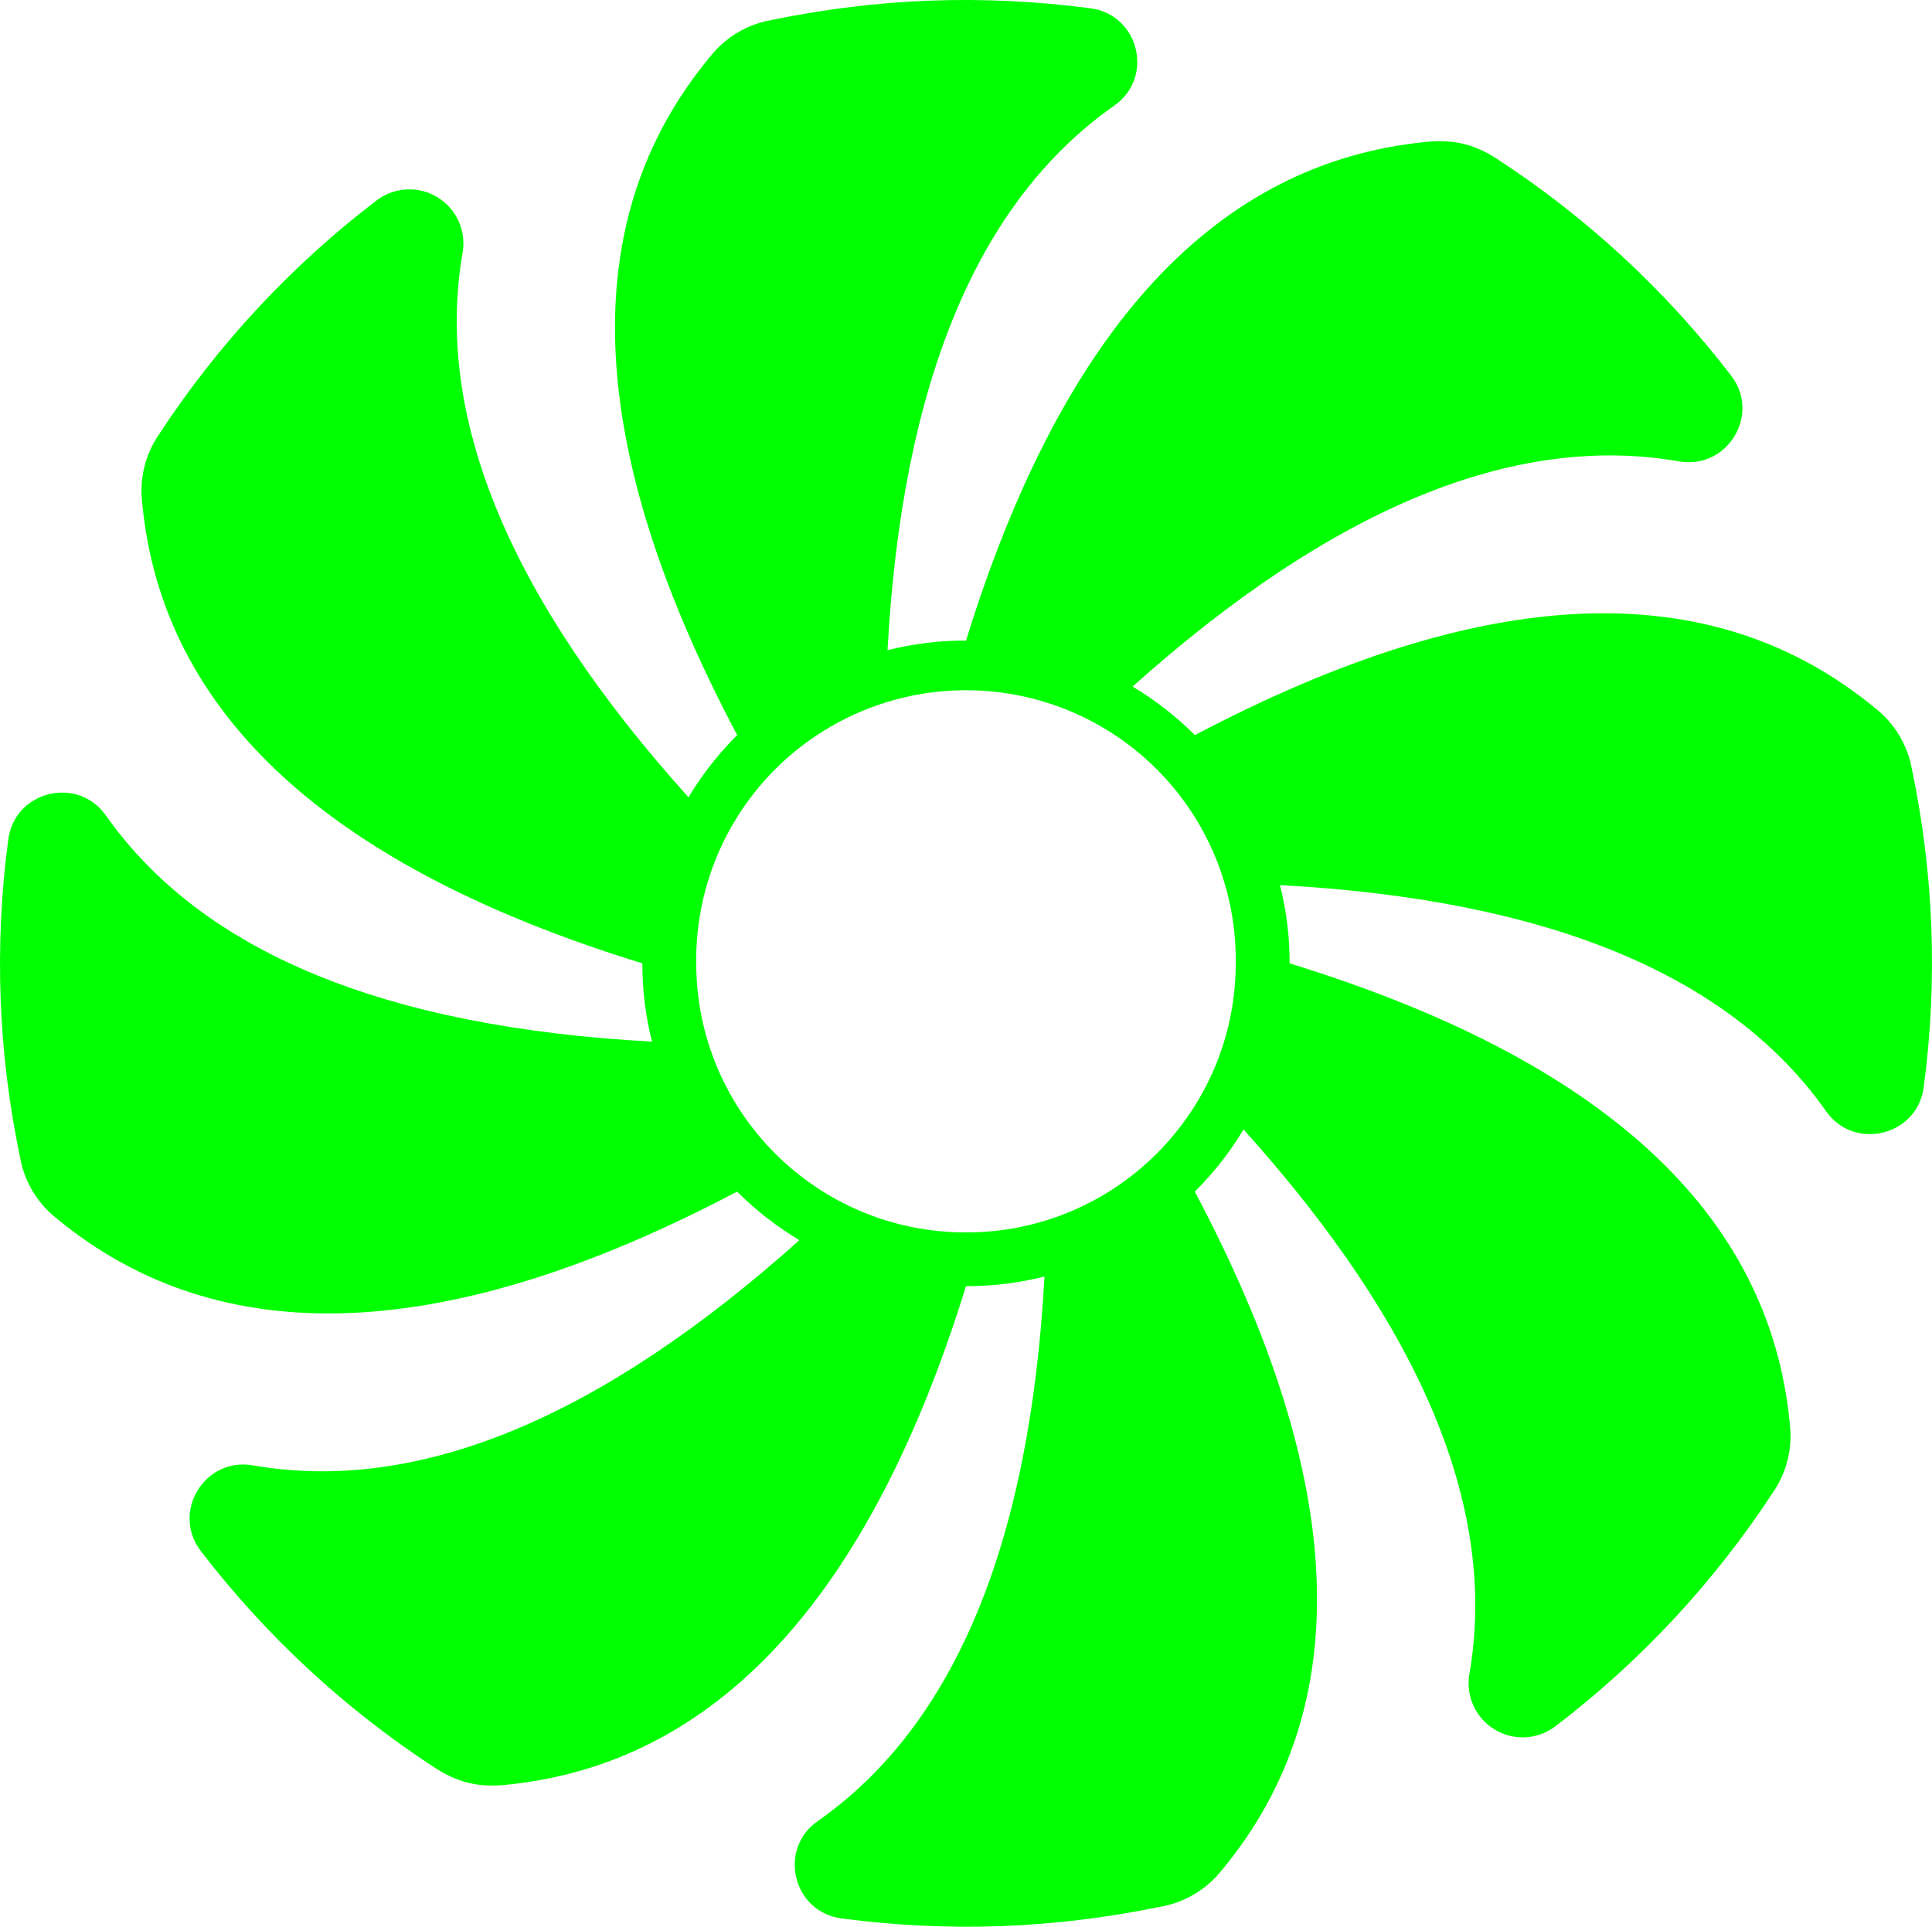
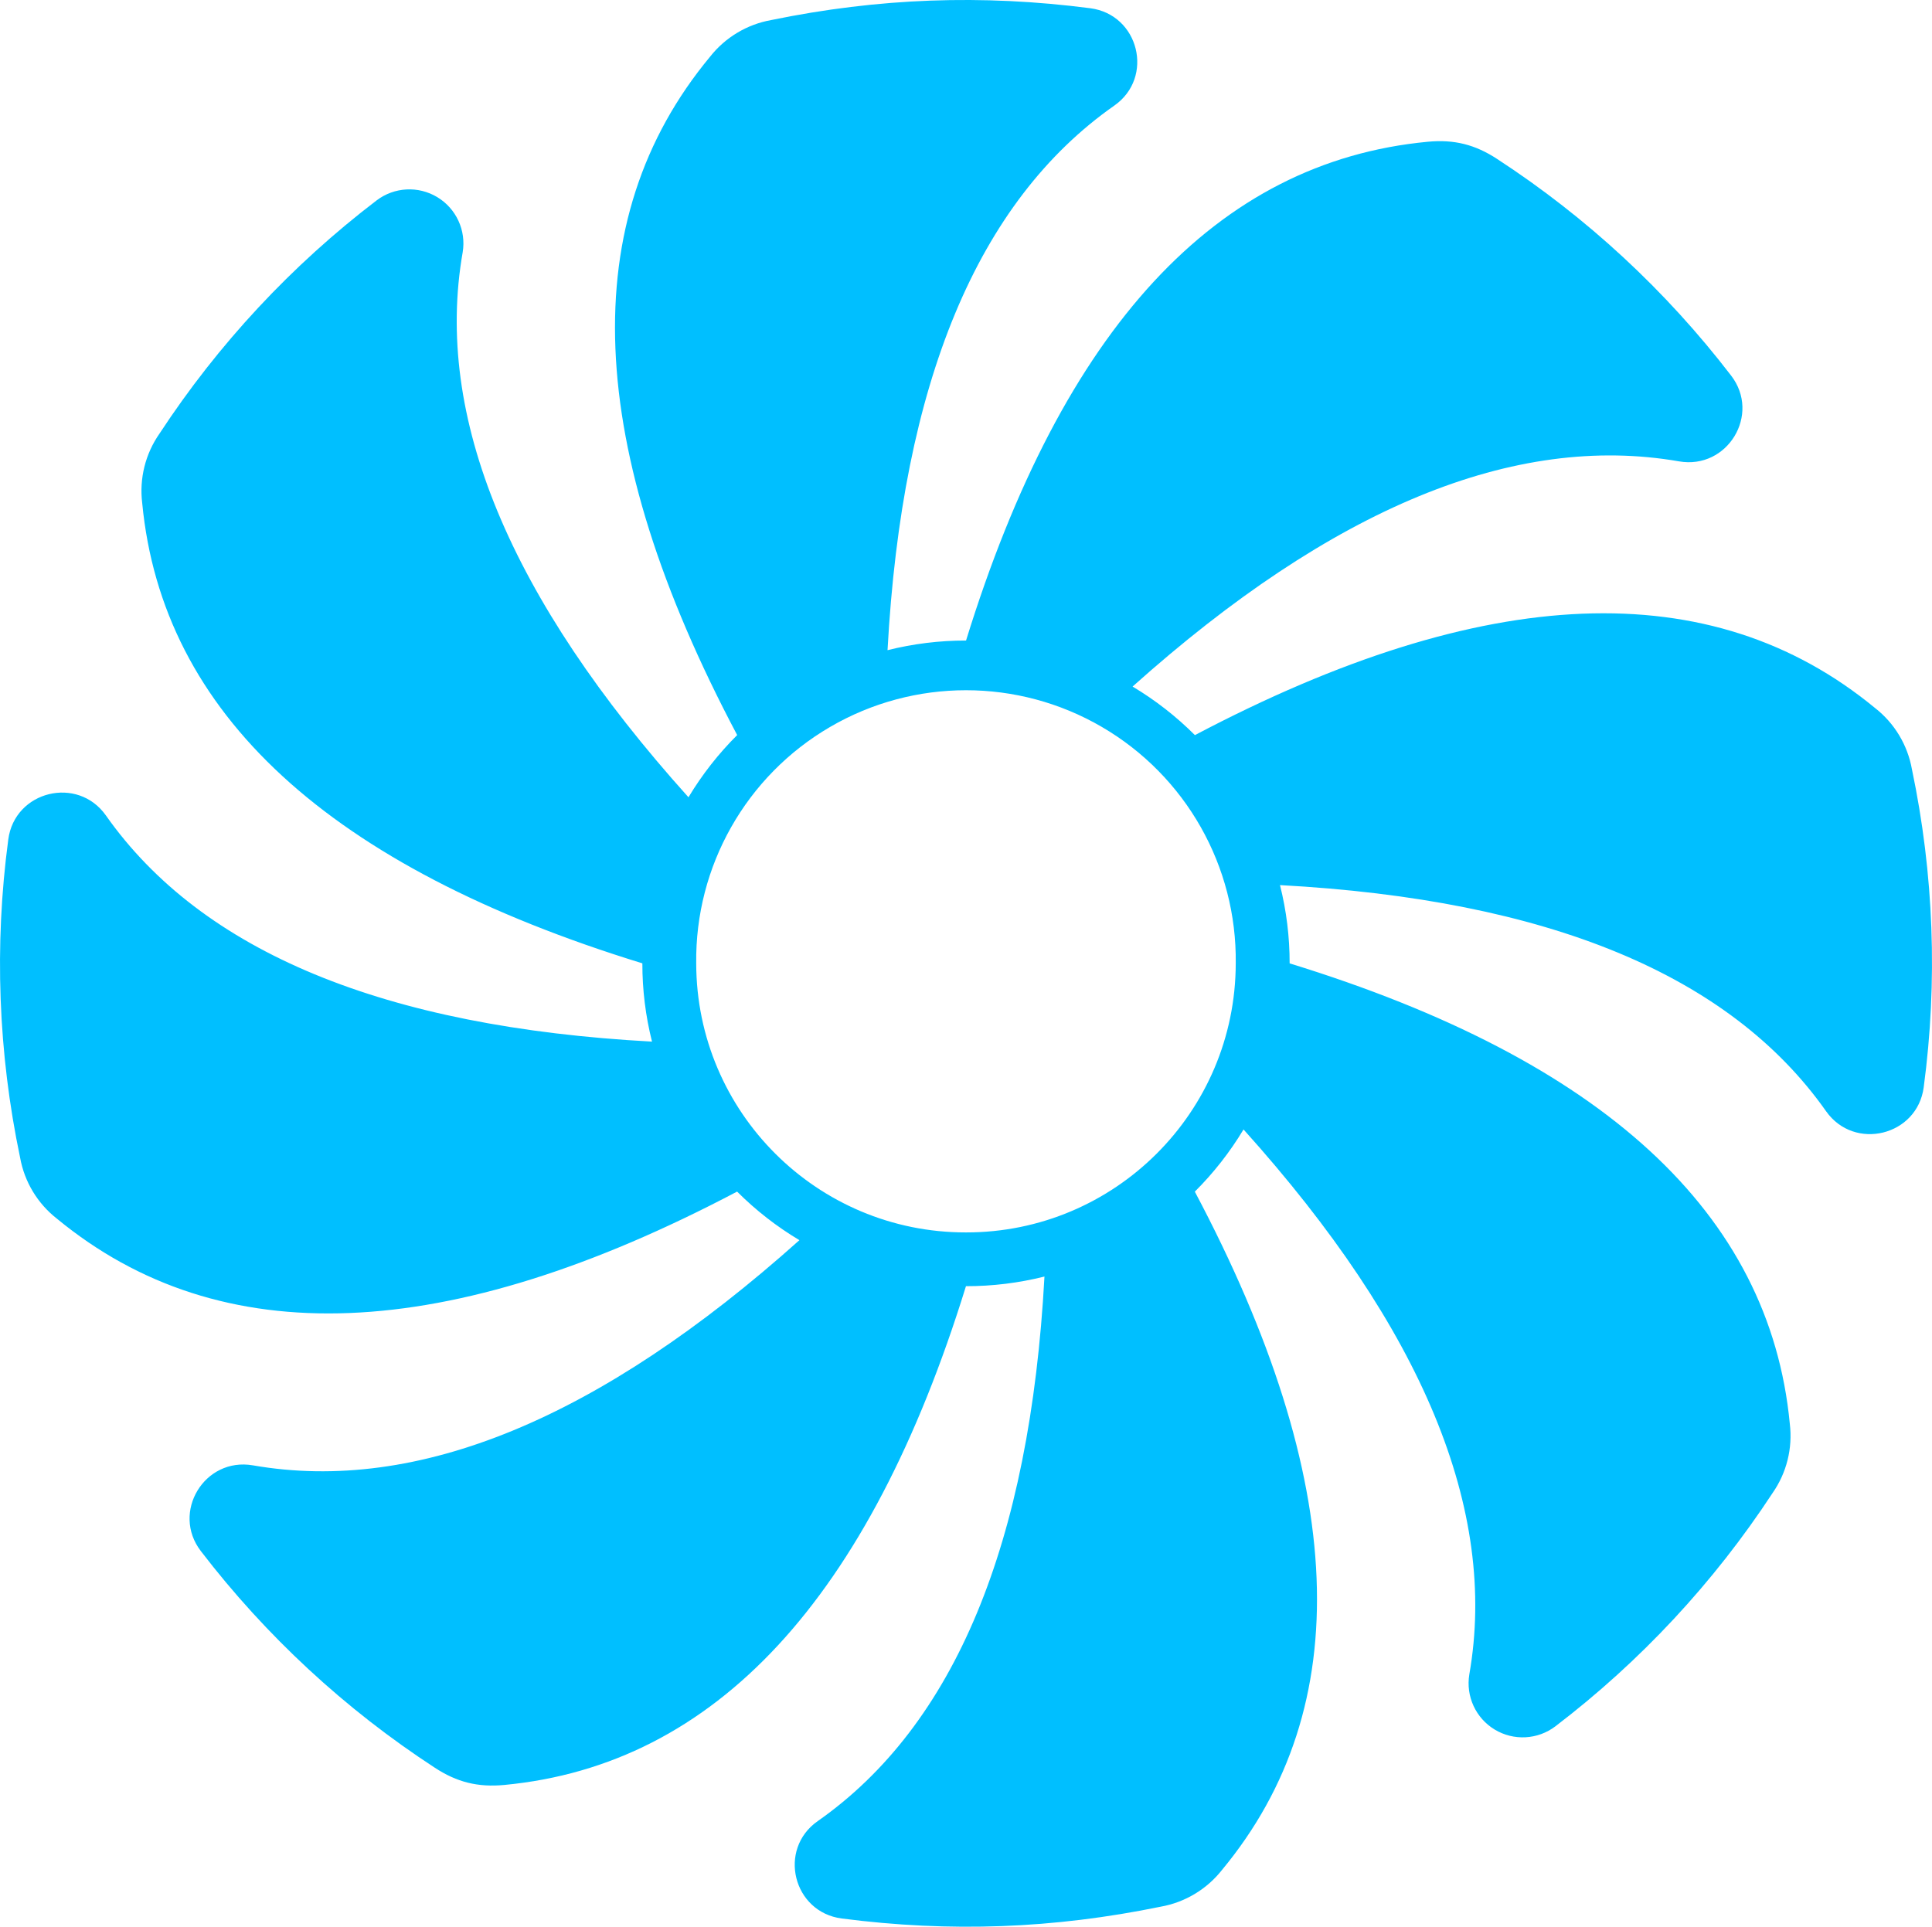
- <svg xmlns="http://www.w3.org/2000/svg" fill="#00ff00" width="168.81" height="168.384" viewBox="0 0 44.664 44.552">
+ <svg xmlns="http://www.w3.org/2000/svg" fill="#00bfff" width="168.81" height="168.384" viewBox="0 0 44.664 44.552">
  <path d="M44.2 17.786a2.31 2.31 0 0 0-.854-1.416c-3.779-3.115-9.02-2.906-15.722.628a7.4 7.4 0 0 0-1.441-1.123c4.62-4.134 8.831-5.869 12.633-5.207 1.121.195 1.897-1.086 1.203-1.985a21.87 21.87 0 0 0-5.406-5.006c-.512-.336-.998-.457-1.608-.399-4.88.463-8.438 4.307-10.672 11.533a7.42 7.42 0 0 0-1.815.223c.336-6.181 2.083-10.378 5.242-12.592.931-.652.572-2.106-.557-2.252-2.505-.324-4.897-.235-7.371.273a2.32 2.32 0 0 0-1.42.852c-3.123 3.769-2.913 8.997.63 15.682a7.43 7.43 0 0 0-1.126 1.438c-4.144-4.608-5.884-8.808-5.22-12.601a1.25 1.25 0 0 0-1.99-1.2 21.86 21.86 0 0 0-5.019 5.392 2.31 2.31 0 0 0-.4 1.604c.464 4.868 4.318 8.416 11.563 10.645a7.36 7.36 0 0 0 .223 1.81c-6.197-.335-10.405-2.078-12.624-5.228-.654-.929-2.111-.57-2.258.555a21.78 21.78 0 0 0 .273 7.353 2.31 2.31 0 0 0 .854 1.416c3.779 3.115 9.02 2.906 15.722-.628a7.4 7.4 0 0 0 1.441 1.123c-4.62 4.134-8.831 5.869-12.633 5.207-1.121-.195-1.897 1.086-1.203 1.985a21.87 21.87 0 0 0 5.406 5.006c.512.336.998.457 1.608.399 4.88-.463 8.438-4.307 10.672-11.533a7.4 7.4 0 0 0 1.815-.223c-.336 6.181-2.083 10.378-5.242 12.592-.931.652-.572 2.106.557 2.252 2.505.324 4.897.235 7.371-.273a2.32 2.32 0 0 0 1.42-.852c3.123-3.769 2.913-8.997-.63-15.682a7.43 7.43 0 0 0 1.126-1.438c4.144 4.608 5.884 8.808 5.22 12.601a1.25 1.25 0 0 0 1.99 1.2 21.86 21.86 0 0 0 5.019-5.392 2.31 2.31 0 0 0 .4-1.604c-.464-4.868-4.318-8.416-11.563-10.645a7.36 7.36 0 0 0-.223-1.81c6.197.335 10.405 2.078 12.624 5.228.654.929 2.111.57 2.258-.555a21.78 21.78 0 0 0-.273-7.353zM22.332 28.497a6.23 6.23 0 0 1-6.237-6.221 6.237 6.237 0 1 1 12.473 0 6.23 6.23 0 0 1-6.237 6.221z">
    <animateTransform attributeType="xml" attributeName="transform" type="rotate" from="0 22.2 22.2" to="360 22.2 22.2" dur="1.2s" additive="sum" repeatCount="indefinite" />
  </path>
</svg>
